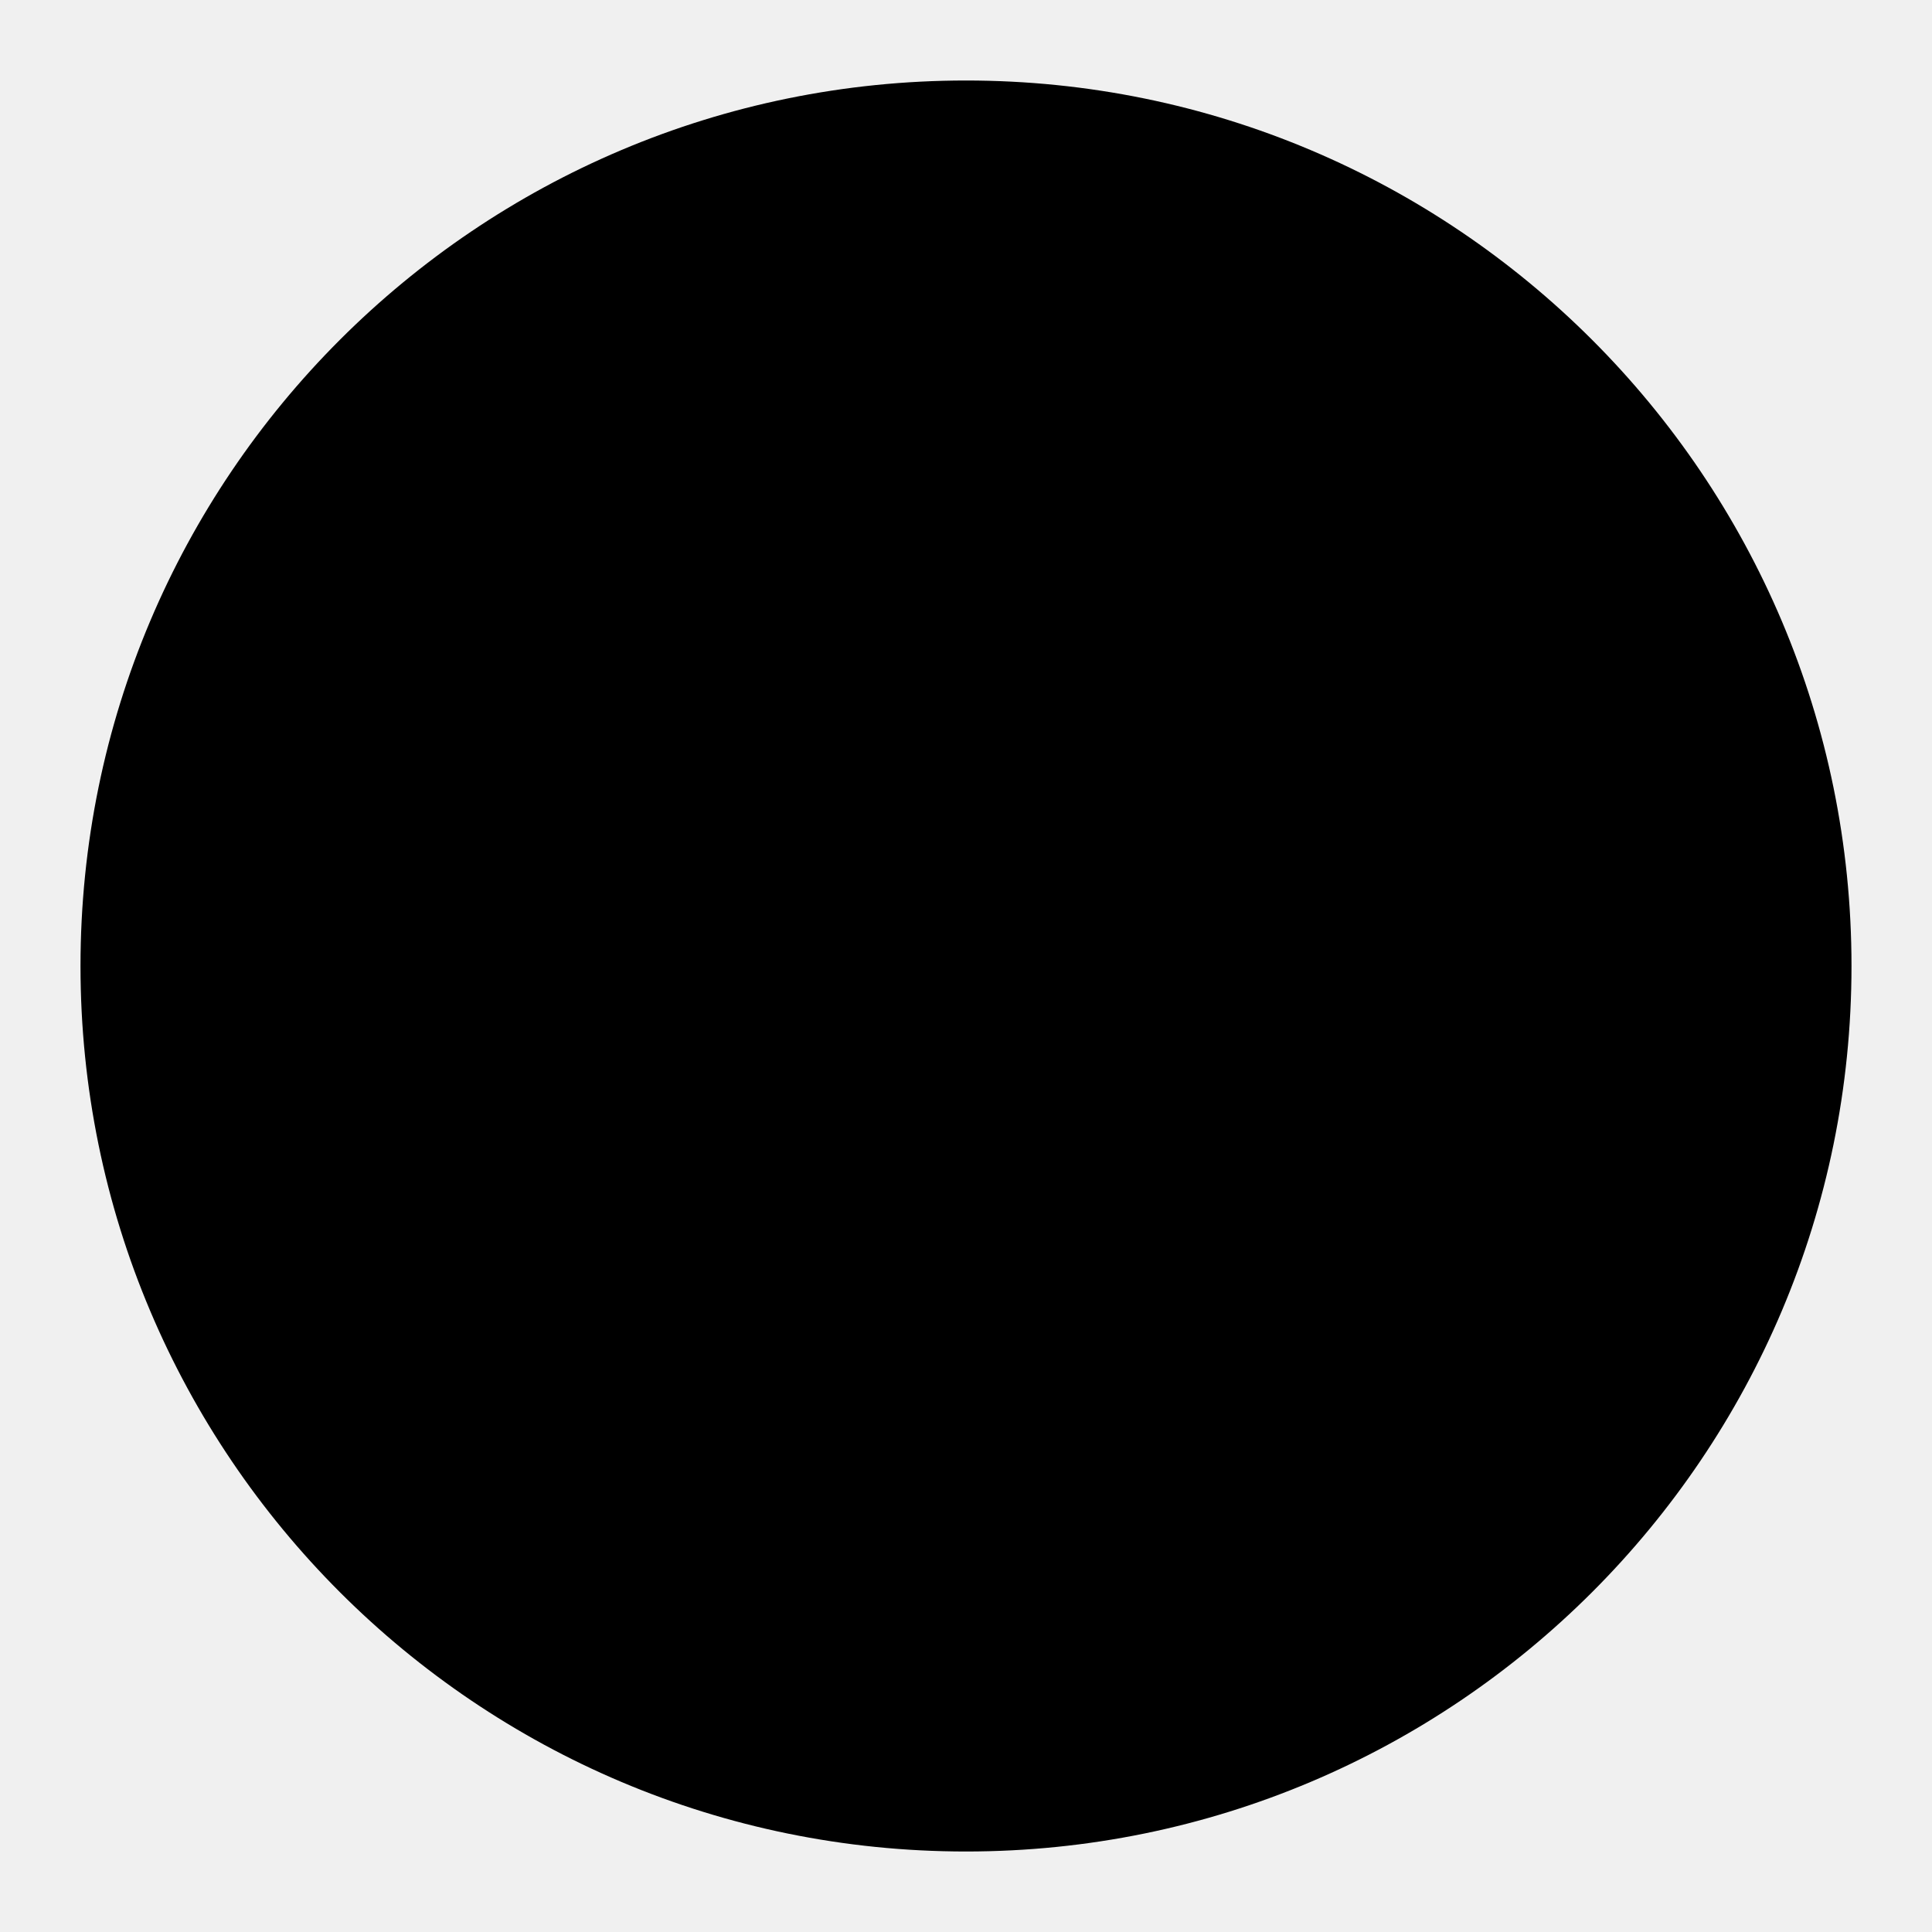
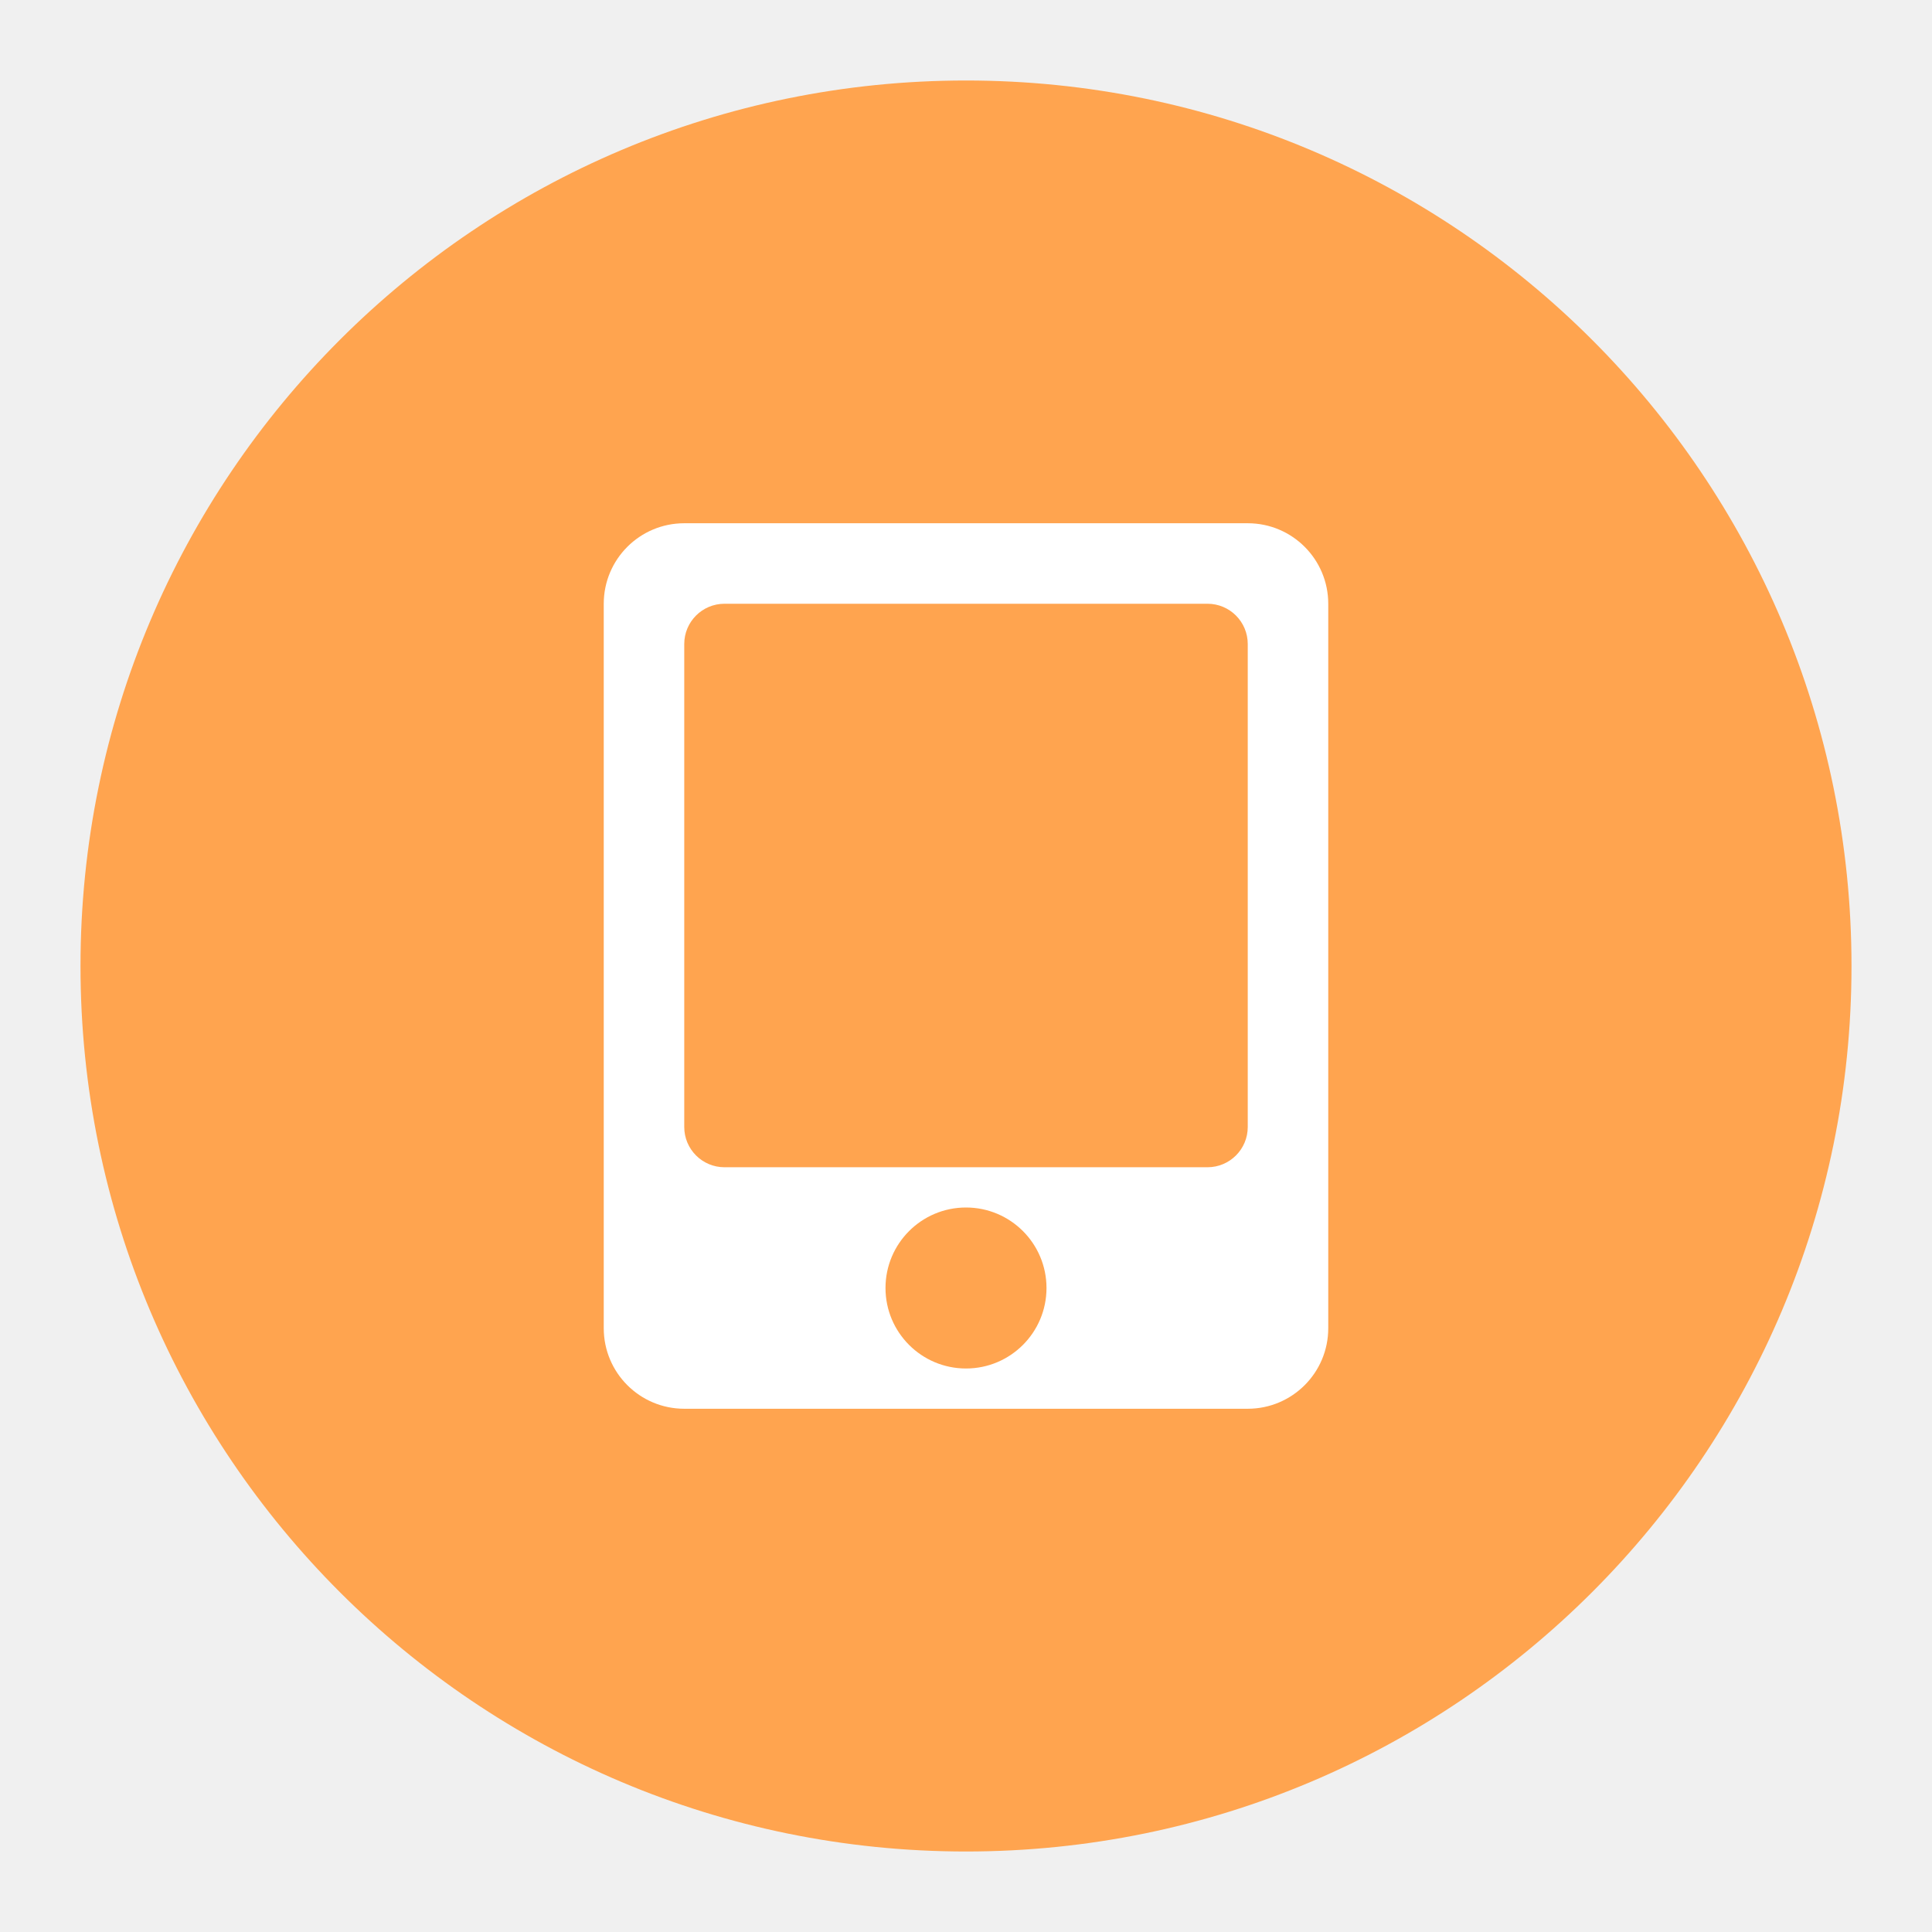
<svg xmlns="http://www.w3.org/2000/svg" viewBox="0 0 48 48">
-   <g fill-rule="evenodd">
+   <g fill="none" fill-rule="evenodd">
    <g transform="translate(2 2)">
-       <circle cx="22" cy="22" r="22" />
-       <rect width="18" height="22" x="13" y="11" rx="2" ry="2" />
-       <rect width="14" height="14" x="15" y="13" rx="1" ry="1" />
-       <circle cx="22" cy="30" r="2" />
+       <circle cx="22" cy="22" r="22" fill="#FFA44F" />
+       <rect width="18" height="22" x="13" y="11" fill="#FFF" rx="2" ry="2" />
+       <rect width="14" height="14" x="15" y="13" fill="#FFA44F" rx="1" ry="1" />
+       <circle cx="22" cy="30" r="2" fill="#FFA44F" />
    </g>
  </g>
</svg>
